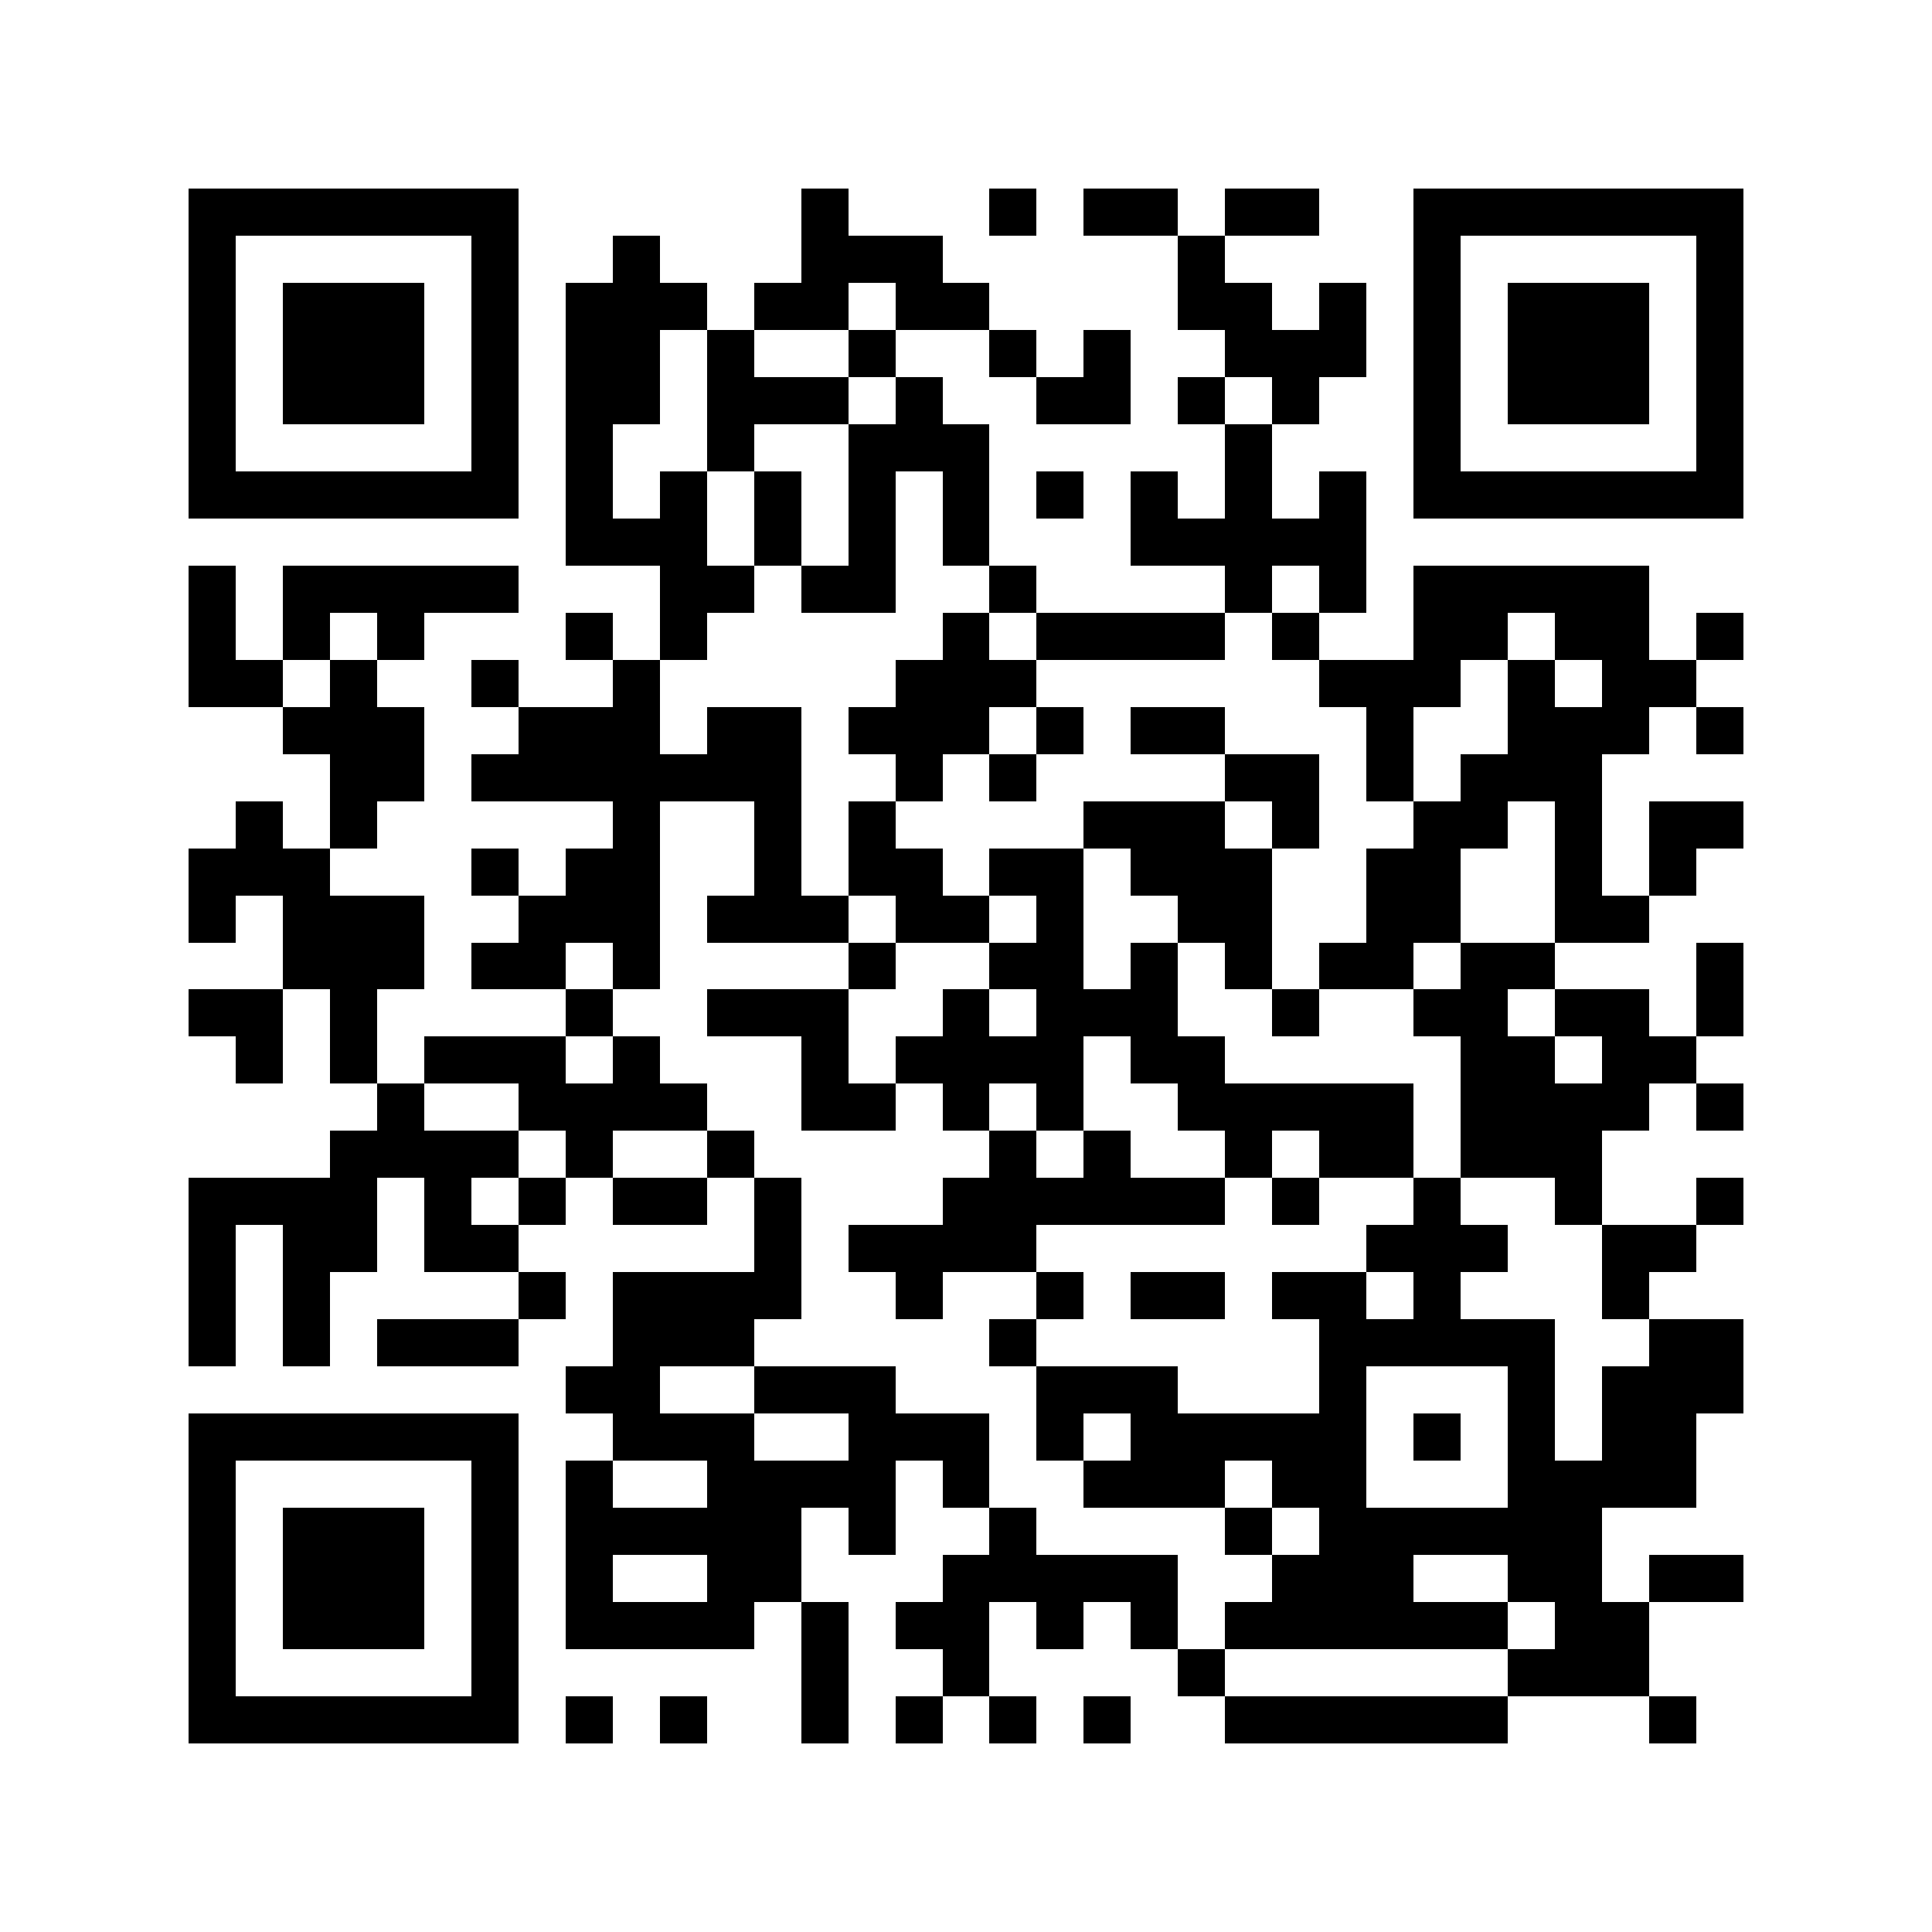
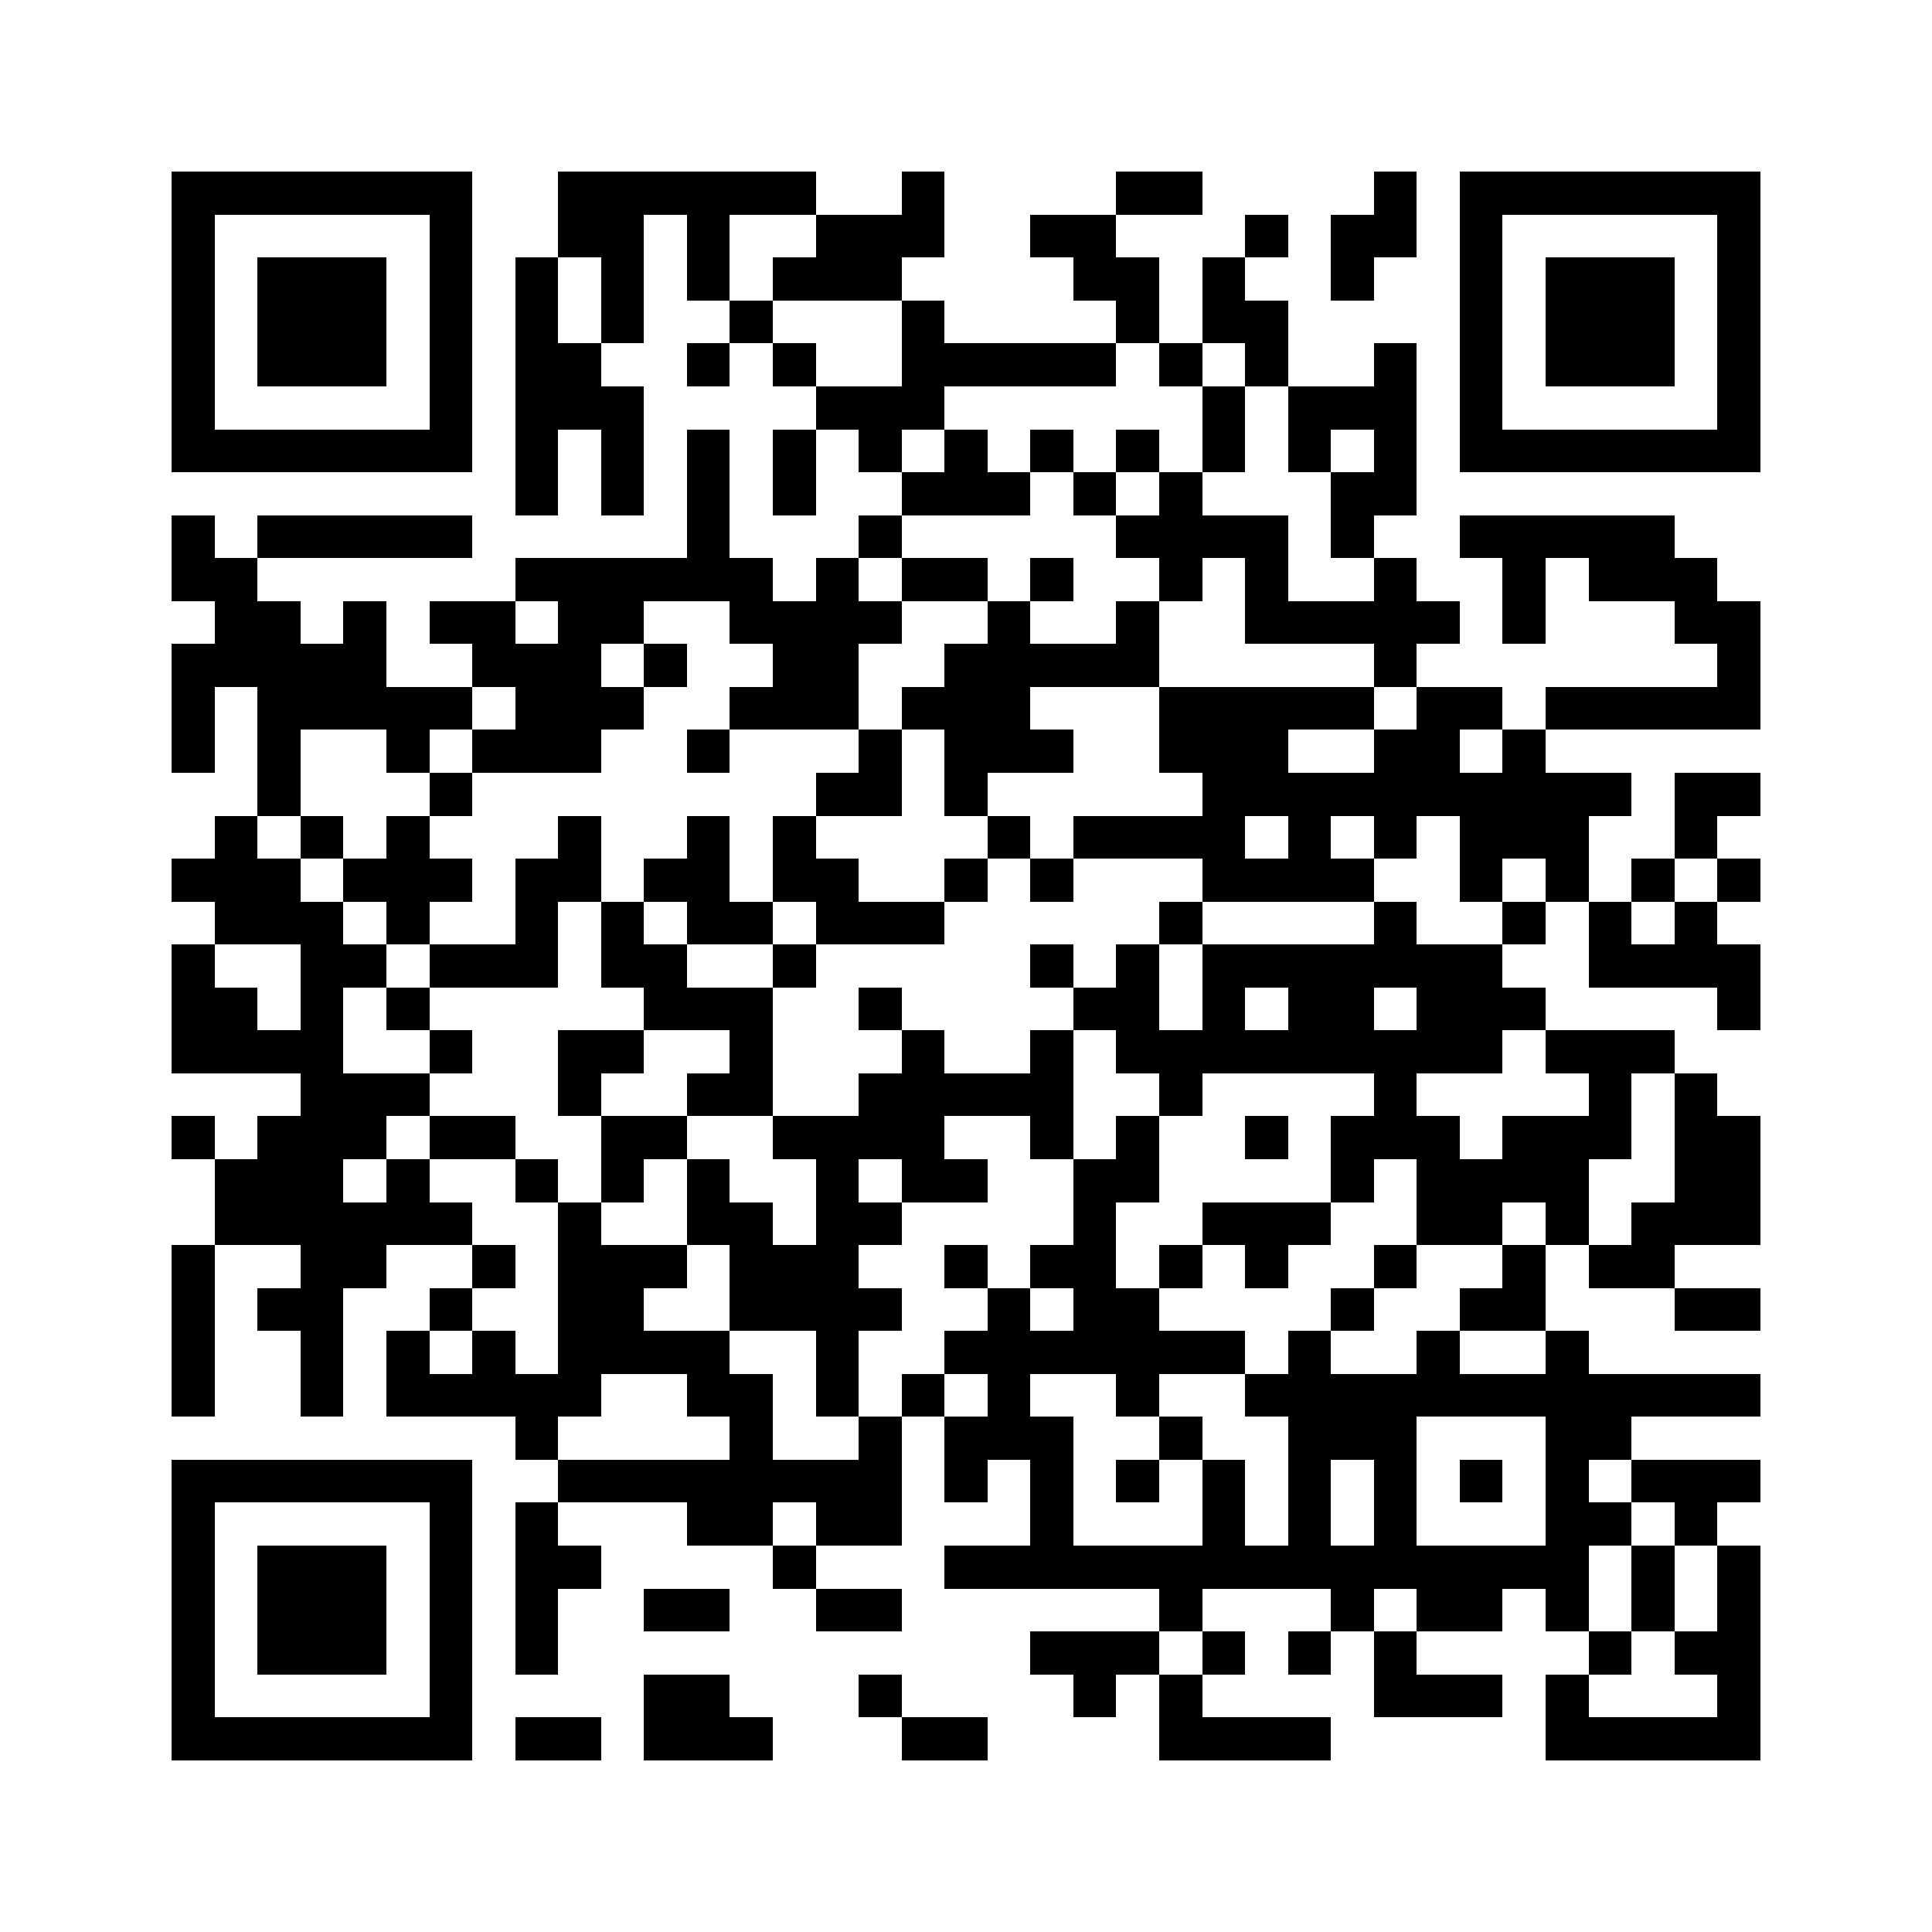
- <svg xmlns="http://www.w3.org/2000/svg" viewBox="0 0 41 41" shape-rendering="crispEdges">
-   <path fill="#ffffff" d="M0 0h41v41H0z" />
-   <path stroke="#000000" d="M4 4.5h7m6 0h1m3 0h1m1 0h2m1 0h2m2 0h7M4 5.5h1m5 0h1m2 0h1m3 0h3m5 0h1m4 0h1m5 0h1M4 6.5h1m1 0h3m1 0h1m1 0h3m1 0h2m1 0h2m4 0h2m1 0h1m1 0h1m1 0h3m1 0h1M4 7.5h1m1 0h3m1 0h1m1 0h2m1 0h1m2 0h1m2 0h1m1 0h1m2 0h3m1 0h1m1 0h3m1 0h1M4 8.5h1m1 0h3m1 0h1m1 0h2m1 0h3m1 0h1m2 0h2m1 0h1m1 0h1m2 0h1m1 0h3m1 0h1M4 9.5h1m5 0h1m1 0h1m2 0h1m2 0h3m5 0h1m3 0h1m5 0h1M4 10.5h7m1 0h1m1 0h1m1 0h1m1 0h1m1 0h1m1 0h1m1 0h1m1 0h1m1 0h1m1 0h7M12 11.5h3m1 0h1m1 0h1m1 0h1m3 0h5M4 12.5h1m1 0h5m3 0h2m1 0h2m2 0h1m4 0h1m1 0h1m1 0h5M4 13.5h1m1 0h1m1 0h1m3 0h1m1 0h1m5 0h1m1 0h4m1 0h1m2 0h2m1 0h2m1 0h1M4 14.5h2m1 0h1m2 0h1m2 0h1m5 0h3m6 0h3m1 0h1m1 0h2M6 15.5h3m2 0h3m1 0h2m1 0h3m1 0h1m1 0h2m3 0h1m2 0h3m1 0h1M7 16.5h2m1 0h7m2 0h1m1 0h1m4 0h2m1 0h1m1 0h3M5 17.5h1m1 0h1m5 0h1m2 0h1m1 0h1m4 0h3m1 0h1m2 0h2m1 0h1m1 0h2M4 18.5h3m3 0h1m1 0h2m2 0h1m1 0h2m1 0h2m1 0h3m2 0h2m2 0h1m1 0h1M4 19.5h1m1 0h3m2 0h3m1 0h3m1 0h2m1 0h1m2 0h2m2 0h2m2 0h2M6 20.5h3m1 0h2m1 0h1m4 0h1m2 0h2m1 0h1m1 0h1m1 0h2m1 0h2m3 0h1M4 21.5h2m1 0h1m4 0h1m2 0h3m2 0h1m1 0h3m2 0h1m2 0h2m1 0h2m1 0h1M5 22.5h1m1 0h1m1 0h3m1 0h1m3 0h1m1 0h4m1 0h2m5 0h2m1 0h2M8 23.5h1m2 0h4m2 0h2m1 0h1m1 0h1m2 0h5m1 0h4m1 0h1M7 24.5h4m1 0h1m2 0h1m5 0h1m1 0h1m2 0h1m1 0h2m1 0h3M4 25.5h4m1 0h1m1 0h1m1 0h2m1 0h1m3 0h6m1 0h1m2 0h1m2 0h1m2 0h1M4 26.5h1m1 0h2m1 0h2m5 0h1m1 0h4m7 0h3m2 0h2M4 27.5h1m1 0h1m4 0h1m1 0h4m2 0h1m2 0h1m1 0h2m1 0h2m1 0h1m3 0h1M4 28.5h1m1 0h1m1 0h3m2 0h3m5 0h1m6 0h5m2 0h2M12 29.5h2m2 0h3m3 0h3m3 0h1m3 0h1m1 0h3M4 30.5h7m2 0h3m2 0h3m1 0h1m1 0h5m1 0h1m1 0h1m1 0h2M4 31.5h1m5 0h1m1 0h1m2 0h4m1 0h1m2 0h3m1 0h2m3 0h4M4 32.5h1m1 0h3m1 0h1m1 0h5m1 0h1m2 0h1m4 0h1m1 0h6M4 33.5h1m1 0h3m1 0h1m1 0h1m2 0h2m3 0h5m2 0h3m2 0h2m1 0h2M4 34.5h1m1 0h3m1 0h1m1 0h4m1 0h1m1 0h2m1 0h1m1 0h1m1 0h6m1 0h2M4 35.5h1m5 0h1m6 0h1m2 0h1m4 0h1m6 0h3M4 36.5h7m1 0h1m1 0h1m2 0h1m1 0h1m1 0h1m1 0h1m2 0h6m3 0h1" />
+ <svg xmlns="http://www.w3.org/2000/svg" viewBox="0 0 45 45" shape-rendering="crispEdges">
+   <path fill="#ffffff" d="M0 0h45v45H0z" />
+   <path stroke="#000000" d="M4 4.5h7m2 0h6m2 0h1m4 0h2m4 0h1m1 0h7M4 5.5h1m5 0h1m2 0h2m1 0h1m2 0h3m2 0h2m3 0h1m1 0h2m1 0h1m5 0h1M4 6.5h1m1 0h3m1 0h1m1 0h1m1 0h1m1 0h1m1 0h3m4 0h2m1 0h1m2 0h1m2 0h1m1 0h3m1 0h1M4 7.5h1m1 0h3m1 0h1m1 0h1m1 0h1m2 0h1m3 0h1m4 0h1m1 0h2m4 0h1m1 0h3m1 0h1M4 8.5h1m1 0h3m1 0h1m1 0h2m2 0h1m1 0h1m2 0h5m1 0h1m1 0h1m2 0h1m1 0h1m1 0h3m1 0h1M4 9.5h1m5 0h1m1 0h3m4 0h3m6 0h1m1 0h3m1 0h1m5 0h1M4 10.5h7m1 0h1m1 0h1m1 0h1m1 0h1m1 0h1m1 0h1m1 0h1m1 0h1m1 0h1m1 0h1m1 0h1m1 0h7M12 11.5h1m1 0h1m1 0h1m1 0h1m2 0h3m1 0h1m1 0h1m3 0h2M4 12.5h1m1 0h5m5 0h1m3 0h1m5 0h4m1 0h1m2 0h5M4 13.5h2m6 0h6m1 0h1m1 0h2m1 0h1m2 0h1m1 0h1m2 0h1m2 0h1m1 0h3M5 14.5h2m1 0h1m1 0h2m1 0h2m2 0h4m2 0h1m2 0h1m2 0h5m1 0h1m3 0h2M4 15.5h5m2 0h3m1 0h1m2 0h2m2 0h5m5 0h1m7 0h1M4 16.5h1m1 0h5m1 0h3m2 0h3m1 0h3m3 0h5m1 0h2m1 0h5M4 17.5h1m1 0h1m2 0h1m1 0h3m2 0h1m3 0h1m1 0h3m2 0h3m2 0h2m1 0h1M6 18.5h1m3 0h1m8 0h2m1 0h1m5 0h10m1 0h2M5 19.5h1m1 0h1m1 0h1m3 0h1m2 0h1m1 0h1m4 0h1m1 0h4m1 0h1m1 0h1m1 0h3m2 0h1M4 20.5h3m1 0h3m1 0h2m1 0h2m1 0h2m2 0h1m1 0h1m3 0h4m2 0h1m1 0h1m1 0h1m1 0h1M5 21.5h3m1 0h1m2 0h1m1 0h1m1 0h2m1 0h3m5 0h1m4 0h1m2 0h1m1 0h1m1 0h1M4 22.5h1m2 0h2m1 0h3m1 0h2m2 0h1m5 0h1m1 0h1m1 0h7m2 0h4M4 23.5h2m1 0h1m1 0h1m5 0h3m2 0h1m4 0h2m1 0h1m1 0h2m1 0h3m4 0h1M4 24.5h4m2 0h1m2 0h2m2 0h1m3 0h1m2 0h1m1 0h9m1 0h3M7 25.5h3m3 0h1m2 0h2m2 0h5m2 0h1m4 0h1m4 0h1m1 0h1M4 26.5h1m1 0h3m1 0h2m2 0h2m2 0h4m2 0h1m1 0h1m2 0h1m1 0h3m1 0h3m1 0h2M5 27.5h3m1 0h1m2 0h1m1 0h1m1 0h1m2 0h1m1 0h2m2 0h2m4 0h1m1 0h4m2 0h2M5 28.5h6m2 0h1m2 0h2m1 0h2m4 0h1m2 0h3m2 0h2m1 0h1m1 0h3M4 29.5h1m2 0h2m2 0h1m1 0h3m1 0h3m2 0h1m1 0h2m1 0h1m1 0h1m2 0h1m2 0h1m1 0h2M4 30.5h1m1 0h2m2 0h1m2 0h2m2 0h4m2 0h1m1 0h2m4 0h1m2 0h2m3 0h2M4 31.5h1m2 0h1m1 0h1m1 0h1m1 0h4m2 0h1m2 0h7m1 0h1m2 0h1m2 0h1M4 32.5h1m2 0h1m1 0h5m2 0h2m1 0h1m1 0h1m1 0h1m2 0h1m2 0h12M12 33.5h1m4 0h1m2 0h1m1 0h3m2 0h1m2 0h3m3 0h2M4 34.5h7m2 0h8m1 0h1m1 0h1m1 0h1m1 0h1m1 0h1m1 0h1m1 0h1m1 0h1m1 0h3M4 35.5h1m5 0h1m1 0h1m3 0h2m1 0h2m3 0h1m3 0h1m1 0h1m1 0h1m3 0h2m1 0h1M4 36.5h1m1 0h3m1 0h1m1 0h2m4 0h1m3 0h15m1 0h1m1 0h1M4 37.5h1m1 0h3m1 0h1m1 0h1m2 0h2m2 0h2m6 0h1m3 0h1m1 0h2m1 0h1m1 0h1m1 0h1M4 38.5h1m1 0h3m1 0h1m1 0h1m11 0h3m1 0h1m1 0h1m1 0h1m4 0h1m1 0h2M4 39.5h1m5 0h1m4 0h2m3 0h1m4 0h1m1 0h1m4 0h3m1 0h1m3 0h1M4 40.5h7m1 0h2m1 0h3m3 0h2m4 0h4m5 0h5" />
</svg>
